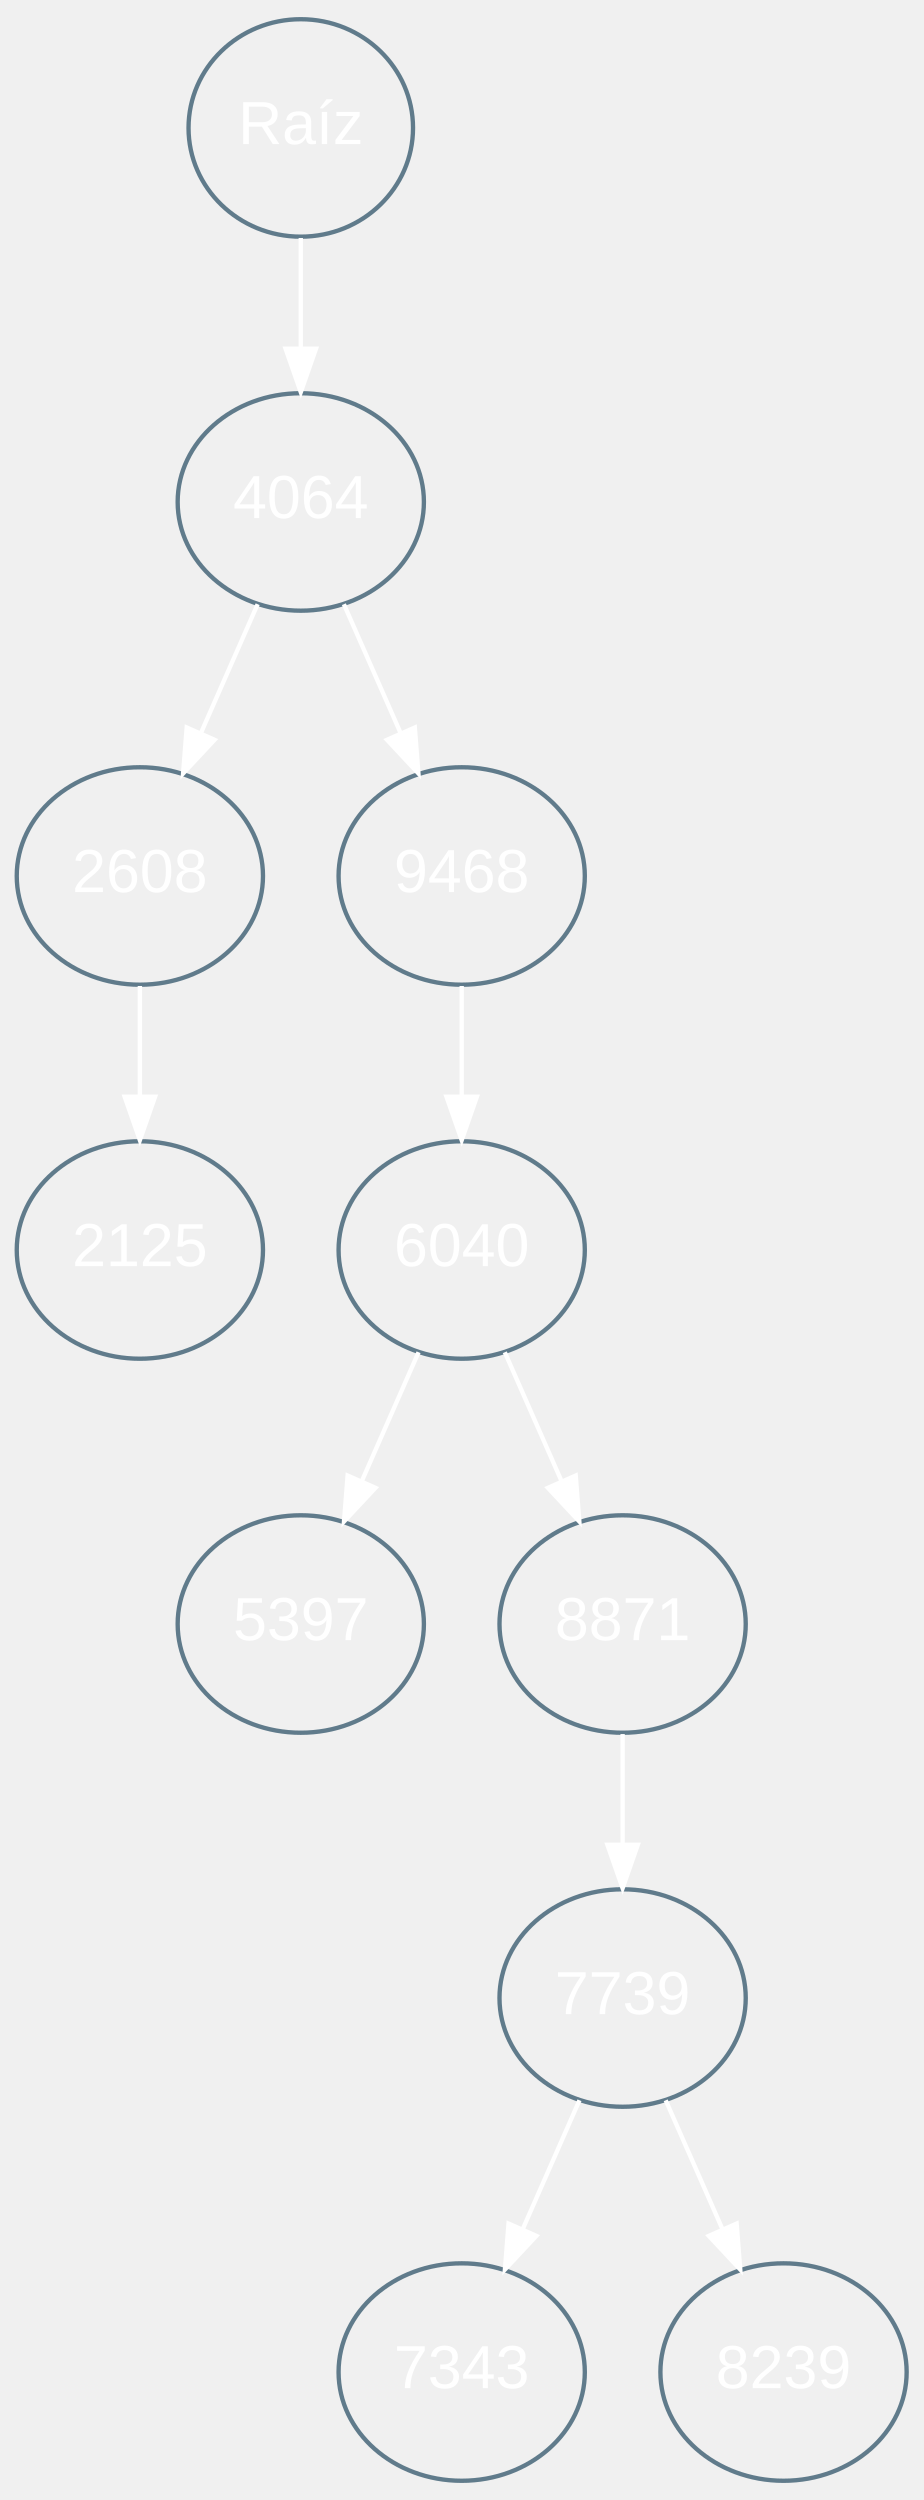
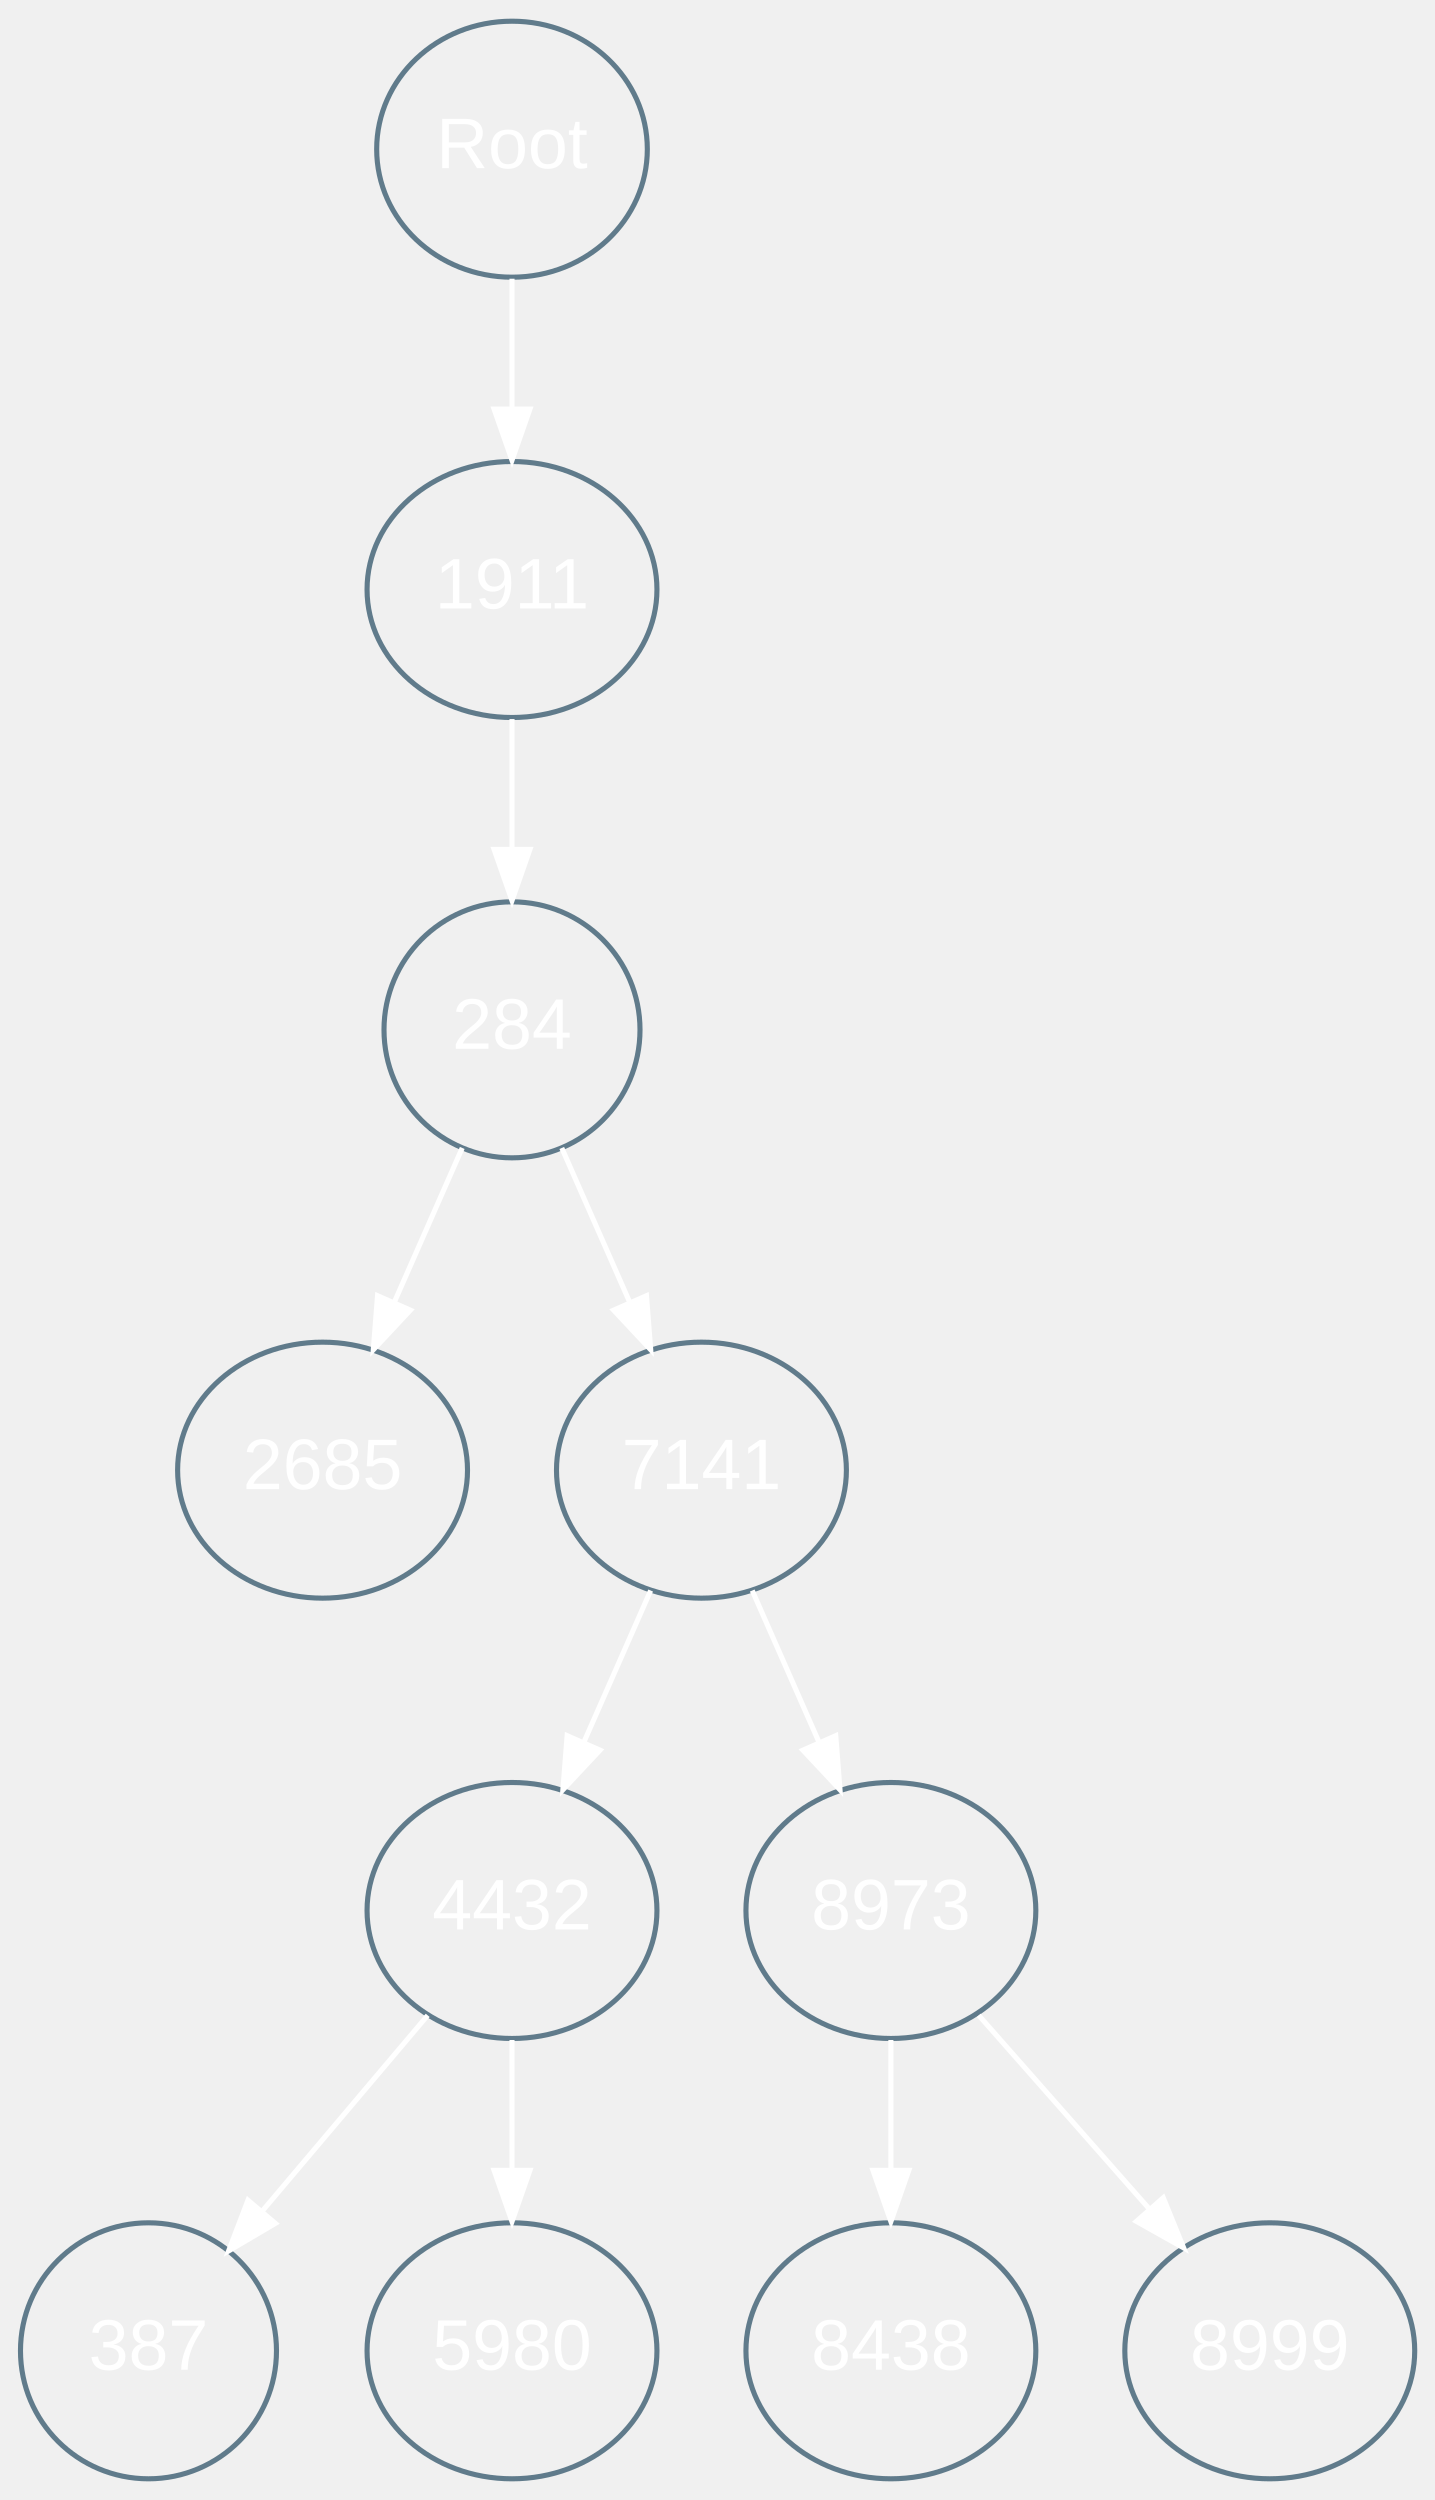
- <svg xmlns="http://www.w3.org/2000/svg" width="212pt" height="574pt" viewBox="0.00 0.00 212.31 574.00">
-   <g id="graph0" class="graph" transform="scale(1 1) rotate(0) translate(4 570)">
-     <g id="4064" class="node">
-       <ellipse fill="none" stroke="#607b8b" cx="65.16" cy="-455" rx="28.31" ry="25" />
-       <text text-anchor="middle" x="65.16" y="-451.3" font-family="Arial" font-size="14.00" fill="white">4064</text>
+ <svg xmlns="http://www.w3.org/2000/svg" width="280pt" height="488pt" viewBox="0.00 0.00 280.16 488.00">
+   <g id="graph0" class="graph" transform="scale(1 1) rotate(0) translate(4 484)">
+     <g id="1911" class="node">
+       <ellipse fill="none" stroke="#607b8b" cx="96" cy="-369" rx="28.31" ry="25" />
+       <text text-anchor="middle" x="96" y="-365.3" font-family="Arial" font-size="14.00" fill="white">1911</text>
    </g>
-     <g id="2608" class="node">
-       <ellipse fill="none" stroke="#607b8b" cx="28.16" cy="-369" rx="28.31" ry="25" />
-       <text text-anchor="middle" x="28.16" y="-365.3" font-family="Arial" font-size="14.00" fill="white">2608</text>
+     <g id="284" class="node">
+       <ellipse fill="none" stroke="#607b8b" cx="96" cy="-283" rx="25" ry="25" />
+       <text text-anchor="middle" x="96" y="-279.3" font-family="Arial" font-size="14.00" fill="white">284</text>
    </g>
    <g id="edge2" class="edge">
-       <path fill="none" stroke="white" d="M55.24,-431.49C51.22,-422.36 46.5,-411.64 42.14,-401.74" />
-       <polygon fill="white" stroke="white" points="45.33,-400.31 38.1,-392.57 38.93,-403.14 45.33,-400.31" />
+       <path fill="none" stroke="white" d="M96,-343.7C96,-335.78 96,-326.83 96,-318.31" />
+       <polygon fill="white" stroke="white" points="99.5,-318.24 96,-308.24 92.5,-318.24 99.5,-318.24" />
    </g>
-     <g id="9468" class="node">
-       <ellipse fill="none" stroke="#607b8b" cx="102.16" cy="-369" rx="28.31" ry="25" />
-       <text text-anchor="middle" x="102.16" y="-365.3" font-family="Arial" font-size="14.00" fill="white">9468</text>
+     <g id="2685" class="node">
+       <ellipse fill="none" stroke="#607b8b" cx="59" cy="-197" rx="28.31" ry="25" />
+       <text text-anchor="middle" x="59" y="-193.3" font-family="Arial" font-size="14.00" fill="white">2685</text>
+     </g>
+     <g id="edge3" class="edge">
+       <path fill="none" stroke="white" d="M86.28,-259.93C82.22,-250.72 77.43,-239.85 73.01,-229.8" />
+       <polygon fill="white" stroke="white" points="76.15,-228.25 68.91,-220.51 69.74,-231.07 76.15,-228.25" />
+     </g>
+     <g id="7141" class="node">
+       <ellipse fill="none" stroke="#607b8b" cx="133" cy="-197" rx="28.31" ry="25" />
+       <text text-anchor="middle" x="133" y="-193.3" font-family="Arial" font-size="14.00" fill="white">7141</text>
    </g>
    <g id="edge4" class="edge">
-       <path fill="none" stroke="white" d="M75.07,-431.49C79.09,-422.36 83.81,-411.64 88.17,-401.74" />
-       <polygon fill="white" stroke="white" points="91.38,-403.14 92.21,-392.57 84.98,-400.31 91.38,-403.14" />
+       <path fill="none" stroke="white" d="M105.72,-259.93C109.78,-250.72 114.57,-239.85 118.99,-229.8" />
+       <polygon fill="white" stroke="white" points="122.26,-231.07 123.09,-220.51 115.85,-228.25 122.26,-231.07" />
    </g>
-     <g id="2125" class="node">
-       <ellipse fill="none" stroke="#607b8b" cx="28.16" cy="-283" rx="28.31" ry="25" />
-       <text text-anchor="middle" x="28.16" y="-279.3" font-family="Arial" font-size="14.00" fill="white">2125</text>
-     </g>
-     <g id="edge3" class="edge">
-       <path fill="none" stroke="white" d="M28.16,-343.7C28.16,-335.78 28.16,-326.83 28.16,-318.31" />
-       <polygon fill="white" stroke="white" points="31.66,-318.24 28.16,-308.24 24.66,-318.24 31.66,-318.24" />
-     </g>
-     <g id="6040" class="node">
-       <ellipse fill="none" stroke="#607b8b" cx="102.16" cy="-283" rx="28.31" ry="25" />
-       <text text-anchor="middle" x="102.16" y="-279.3" font-family="Arial" font-size="14.00" fill="white">6040</text>
+     <g id="4432" class="node">
+       <ellipse fill="none" stroke="#607b8b" cx="96" cy="-111" rx="28.31" ry="25" />
+       <text text-anchor="middle" x="96" y="-107.3" font-family="Arial" font-size="14.00" fill="white">4432</text>
    </g>
    <g id="edge5" class="edge">
-       <path fill="none" stroke="white" d="M102.16,-343.7C102.16,-335.78 102.16,-326.83 102.16,-318.31" />
-       <polygon fill="white" stroke="white" points="105.66,-318.24 102.16,-308.24 98.66,-318.24 105.66,-318.24" />
+       <path fill="none" stroke="white" d="M123.08,-173.49C119.06,-164.36 114.34,-153.64 109.98,-143.74" />
+       <polygon fill="white" stroke="white" points="113.18,-142.31 105.94,-134.57 106.77,-145.14 113.18,-142.31" />
    </g>
-     <g id="5397" class="node">
-       <ellipse fill="none" stroke="#607b8b" cx="65.16" cy="-197" rx="28.31" ry="25" />
-       <text text-anchor="middle" x="65.16" y="-193.3" font-family="Arial" font-size="14.00" fill="white">5397</text>
+     <g id="8973" class="node">
+       <ellipse fill="none" stroke="#607b8b" cx="170" cy="-111" rx="28.31" ry="25" />
+       <text text-anchor="middle" x="170" y="-107.3" font-family="Arial" font-size="14.00" fill="white">8973</text>
+     </g>
+     <g id="edge8" class="edge">
+       <path fill="none" stroke="white" d="M142.92,-173.49C146.94,-164.36 151.66,-153.64 156.02,-143.74" />
+       <polygon fill="white" stroke="white" points="159.23,-145.14 160.06,-134.57 152.82,-142.31 159.23,-145.14" />
+     </g>
+     <g id="387" class="node">
+       <ellipse fill="none" stroke="#607b8b" cx="25" cy="-25" rx="25" ry="25" />
+       <text text-anchor="middle" x="25" y="-21.3" font-family="Arial" font-size="14.00" fill="white">387</text>
    </g>
    <g id="edge6" class="edge">
-       <path fill="none" stroke="white" d="M92.24,-259.49C88.22,-250.36 83.5,-239.64 79.14,-229.74" />
-       <polygon fill="white" stroke="white" points="82.33,-228.31 75.1,-220.57 75.93,-231.14 82.33,-228.31" />
+       <path fill="none" stroke="white" d="M79.53,-90.52C69.92,-79.15 57.67,-64.65 47.21,-52.28" />
+       <polygon fill="white" stroke="white" points="49.78,-49.89 40.65,-44.51 44.43,-54.41 49.78,-49.89" />
    </g>
-     <g id="8871" class="node">
-       <ellipse fill="none" stroke="#607b8b" cx="139.16" cy="-197" rx="28.31" ry="25" />
-       <text text-anchor="middle" x="139.16" y="-193.3" font-family="Arial" font-size="14.00" fill="white">8871</text>
+     <g id="5980" class="node">
+       <ellipse fill="none" stroke="#607b8b" cx="96" cy="-25" rx="28.31" ry="25" />
+       <text text-anchor="middle" x="96" y="-21.3" font-family="Arial" font-size="14.00" fill="white">5980</text>
    </g>
    <g id="edge7" class="edge">
-       <path fill="none" stroke="white" d="M112.07,-259.49C116.09,-250.36 120.81,-239.64 125.17,-229.74" />
-       <polygon fill="white" stroke="white" points="128.38,-231.14 129.21,-220.57 121.98,-228.31 128.38,-231.14" />
+       <path fill="none" stroke="white" d="M96,-85.7C96,-77.78 96,-68.83 96,-60.31" />
+       <polygon fill="white" stroke="white" points="99.5,-60.24 96,-50.24 92.5,-60.24 99.5,-60.24" />
    </g>
-     <g id="7739" class="node">
-       <ellipse fill="none" stroke="#607b8b" cx="139.16" cy="-111" rx="28.31" ry="25" />
-       <text text-anchor="middle" x="139.16" y="-107.3" font-family="Arial" font-size="14.00" fill="white">7739</text>
-     </g>
-     <g id="edge8" class="edge">
-       <path fill="none" stroke="white" d="M139.16,-171.7C139.16,-163.78 139.16,-154.83 139.16,-146.31" />
-       <polygon fill="white" stroke="white" points="142.66,-146.24 139.16,-136.24 135.66,-146.24 142.66,-146.24" />
-     </g>
-     <g id="7343" class="node">
-       <ellipse fill="none" stroke="#607b8b" cx="102.16" cy="-25" rx="28.31" ry="25" />
-       <text text-anchor="middle" x="102.16" y="-21.3" font-family="Arial" font-size="14.00" fill="white">7343</text>
+     <g id="8438" class="node">
+       <ellipse fill="none" stroke="#607b8b" cx="170" cy="-25" rx="28.31" ry="25" />
+       <text text-anchor="middle" x="170" y="-21.3" font-family="Arial" font-size="14.00" fill="white">8438</text>
    </g>
    <g id="edge9" class="edge">
-       <path fill="none" stroke="white" d="M129.24,-87.49C125.22,-78.36 120.5,-67.64 116.14,-57.74" />
-       <polygon fill="white" stroke="white" points="119.33,-56.31 112.1,-48.57 112.93,-59.14 119.33,-56.31" />
+       <path fill="none" stroke="white" d="M170,-85.7C170,-77.78 170,-68.83 170,-60.31" />
+       <polygon fill="white" stroke="white" points="173.5,-60.24 170,-50.24 166.5,-60.24 173.5,-60.24" />
    </g>
-     <g id="8239" class="node">
-       <ellipse fill="none" stroke="#607b8b" cx="176.16" cy="-25" rx="28.31" ry="25" />
-       <text text-anchor="middle" x="176.16" y="-21.3" font-family="Arial" font-size="14.00" fill="white">8239</text>
+     <g id="8999" class="node">
+       <ellipse fill="none" stroke="#607b8b" cx="244" cy="-25" rx="28.31" ry="25" />
+       <text text-anchor="middle" x="244" y="-21.3" font-family="Arial" font-size="14.00" fill="white">8999</text>
    </g>
    <g id="edge10" class="edge">
-       <path fill="none" stroke="white" d="M149.07,-87.49C153.09,-78.36 157.81,-67.64 162.17,-57.74" />
-       <polygon fill="white" stroke="white" points="165.38,-59.14 166.21,-48.57 158.98,-56.31 165.38,-59.14" />
+       <path fill="none" stroke="white" d="M187.16,-90.52C197.04,-79.31 209.59,-65.06 220.39,-52.8" />
+       <polygon fill="white" stroke="white" points="223.2,-54.9 227.19,-45.09 217.95,-50.28 223.2,-54.9" />
    </g>
    <g id="node11" class="node">
-       <ellipse fill="none" stroke="#607b8b" cx="65.16" cy="-541" rx="25.81" ry="25" />
-       <text text-anchor="middle" x="65.16" y="-537.3" font-family="Arial" font-size="14.00" fill="white">Raíz</text>
+       <ellipse fill="none" stroke="#607b8b" cx="96" cy="-455" rx="26.43" ry="25" />
+       <text text-anchor="middle" x="96" y="-451.3" font-family="Arial" font-size="14.00" fill="white">Root</text>
    </g>
    <g id="edge1" class="edge">
-       <path fill="none" stroke="white" d="M65.16,-515.7C65.16,-507.78 65.16,-498.83 65.16,-490.31" />
-       <polygon fill="white" stroke="white" points="68.66,-490.24 65.16,-480.24 61.66,-490.24 68.66,-490.24" />
+       <path fill="none" stroke="white" d="M96,-429.7C96,-421.78 96,-412.83 96,-404.31" />
+       <polygon fill="white" stroke="white" points="99.5,-404.24 96,-394.24 92.5,-404.24 99.5,-404.24" />
    </g>
  </g>
</svg>
